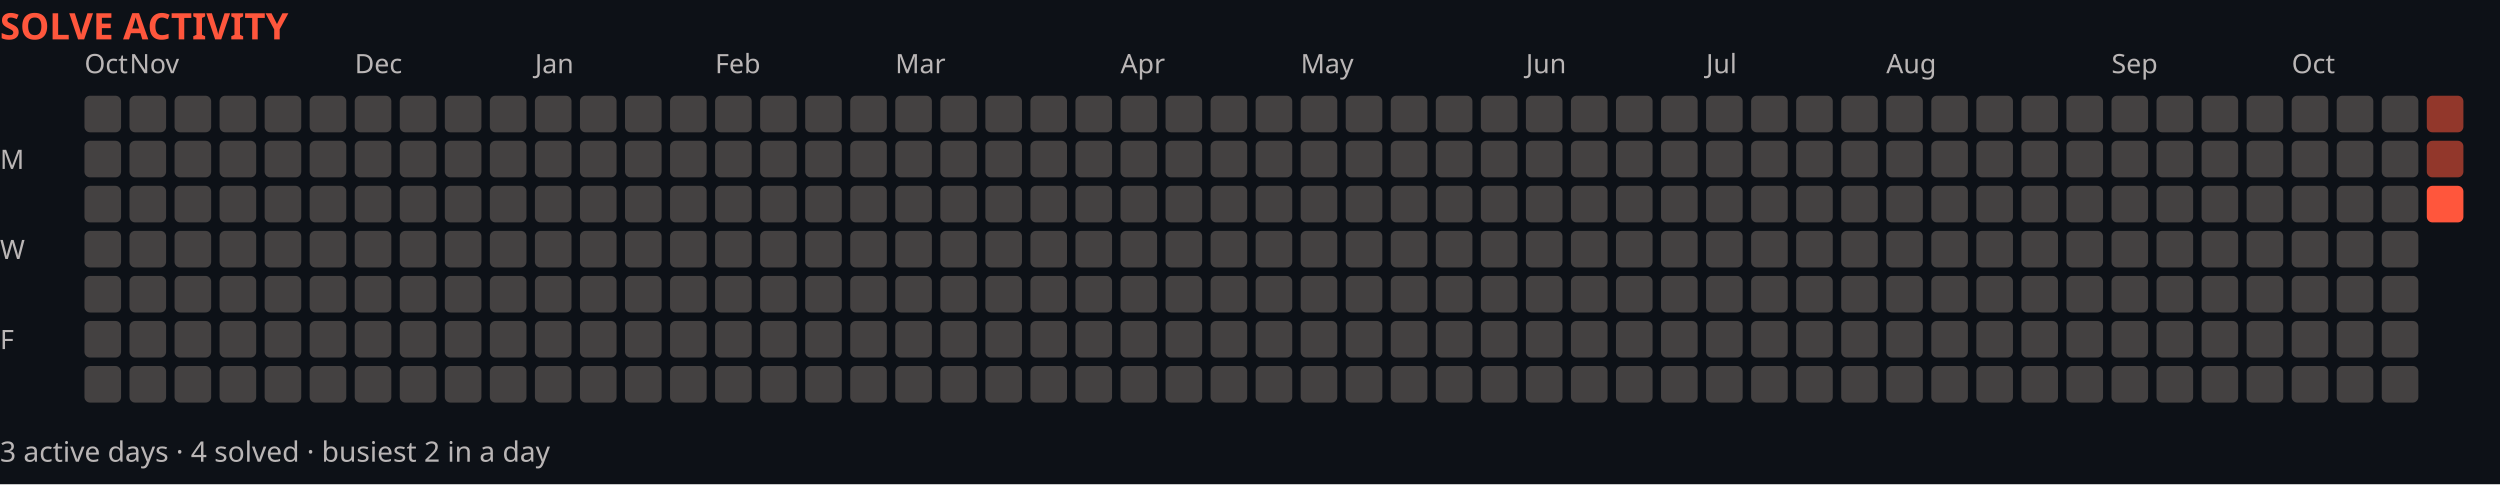
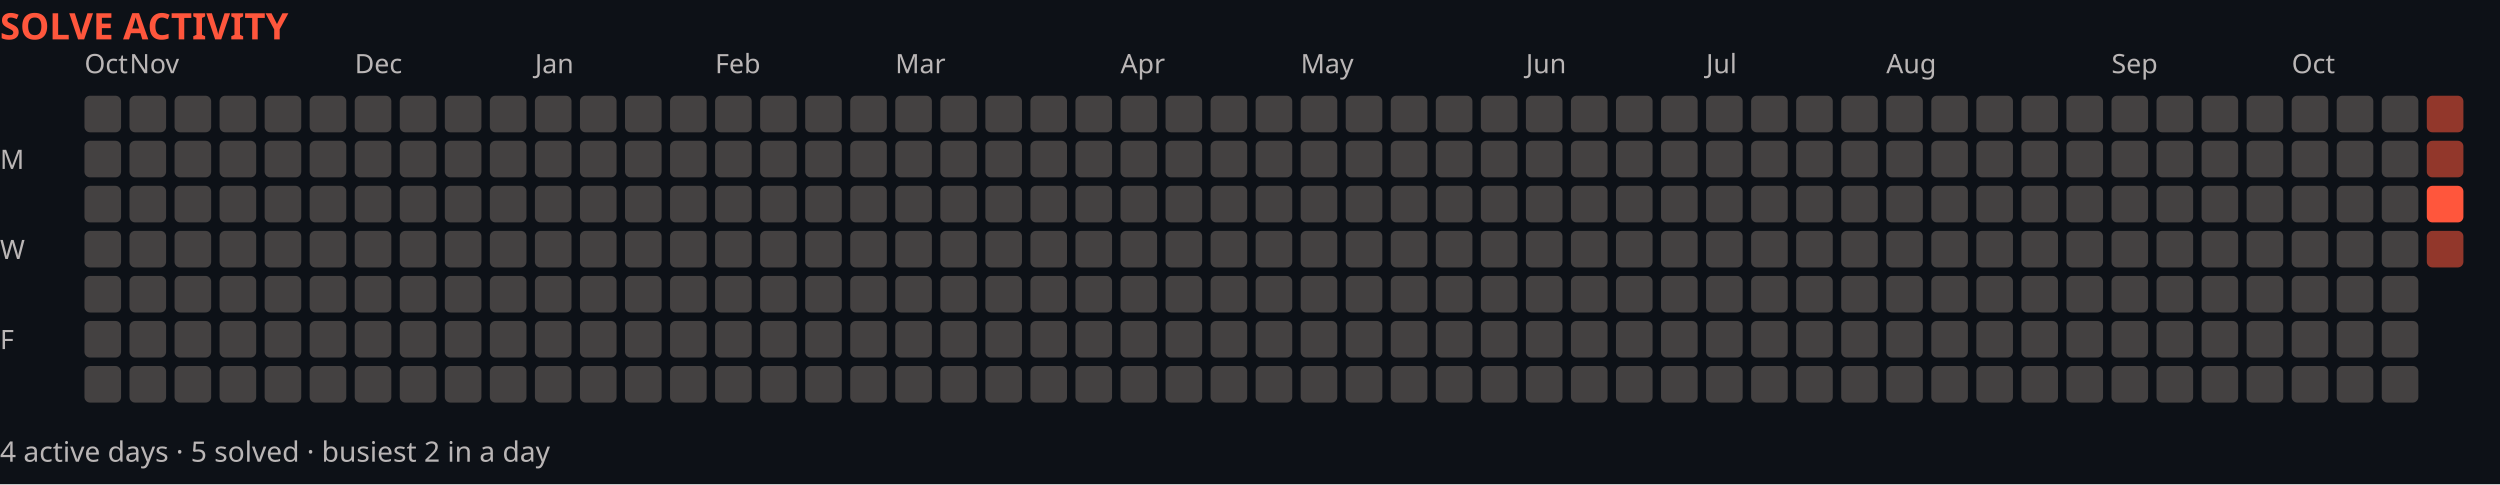
<svg xmlns="http://www.w3.org/2000/svg" width="888" height="172" viewBox="0 0 888 172" role="img" aria-label="Solve activity over the last year">
  <rect width="888" height="172" fill="#0d1117" />
  <text x="0" y="14" font-family="system-ui,sans-serif" font-size="13" font-weight="700" fill="#ff563c">SOLVE ACTIVITY</text>
  <text x="30" y="26" font-family="system-ui,sans-serif" font-size="9.5" fill="#bab6b6">Oct</text>
  <text x="46" y="26" font-family="system-ui,sans-serif" font-size="9.5" fill="#bab6b6">Nov</text>
  <text x="126" y="26" font-family="system-ui,sans-serif" font-size="9.5" fill="#bab6b6">Dec</text>
  <text x="190" y="26" font-family="system-ui,sans-serif" font-size="9.5" fill="#bab6b6">Jan</text>
  <text x="254" y="26" font-family="system-ui,sans-serif" font-size="9.5" fill="#bab6b6">Feb</text>
  <text x="318" y="26" font-family="system-ui,sans-serif" font-size="9.5" fill="#bab6b6">Mar</text>
  <text x="398" y="26" font-family="system-ui,sans-serif" font-size="9.5" fill="#bab6b6">Apr</text>
  <text x="462" y="26" font-family="system-ui,sans-serif" font-size="9.5" fill="#bab6b6">May</text>
  <text x="542" y="26" font-family="system-ui,sans-serif" font-size="9.5" fill="#bab6b6">Jun</text>
  <text x="606" y="26" font-family="system-ui,sans-serif" font-size="9.5" fill="#bab6b6">Jul</text>
  <text x="670" y="26" font-family="system-ui,sans-serif" font-size="9.5" fill="#bab6b6">Aug</text>
  <text x="750" y="26" font-family="system-ui,sans-serif" font-size="9.5" fill="#bab6b6">Sep</text>
  <text x="814" y="26" font-family="system-ui,sans-serif" font-size="9.5" fill="#bab6b6">Oct</text>
  <text x="0" y="60" font-family="system-ui,sans-serif" font-size="9.5" fill="#bab6b6">M</text>
  <text x="0" y="92" font-family="system-ui,sans-serif" font-size="9.5" fill="#bab6b6">W</text>
  <text x="0" y="124" font-family="system-ui,sans-serif" font-size="9.5" fill="#bab6b6">F</text>
  <rect x="30" y="34" width="13" height="13" fill="#444141" rx="2" />
  <rect x="30" y="50" width="13" height="13" fill="#444141" rx="2" />
  <rect x="30" y="66" width="13" height="13" fill="#444141" rx="2" />
  <rect x="30" y="82" width="13" height="13" fill="#444141" rx="2" />
  <rect x="30" y="98" width="13" height="13" fill="#444141" rx="2" />
  <rect x="30" y="114" width="13" height="13" fill="#444141" rx="2" />
  <rect x="30" y="130" width="13" height="13" fill="#444141" rx="2" />
  <rect x="46" y="34" width="13" height="13" fill="#444141" rx="2" />
  <rect x="46" y="50" width="13" height="13" fill="#444141" rx="2" />
  <rect x="46" y="66" width="13" height="13" fill="#444141" rx="2" />
  <rect x="46" y="82" width="13" height="13" fill="#444141" rx="2" />
  <rect x="46" y="98" width="13" height="13" fill="#444141" rx="2" />
  <rect x="46" y="114" width="13" height="13" fill="#444141" rx="2" />
  <rect x="46" y="130" width="13" height="13" fill="#444141" rx="2" />
  <rect x="62" y="34" width="13" height="13" fill="#444141" rx="2" />
  <rect x="62" y="50" width="13" height="13" fill="#444141" rx="2" />
  <rect x="62" y="66" width="13" height="13" fill="#444141" rx="2" />
  <rect x="62" y="82" width="13" height="13" fill="#444141" rx="2" />
  <rect x="62" y="98" width="13" height="13" fill="#444141" rx="2" />
  <rect x="62" y="114" width="13" height="13" fill="#444141" rx="2" />
  <rect x="62" y="130" width="13" height="13" fill="#444141" rx="2" />
  <rect x="78" y="34" width="13" height="13" fill="#444141" rx="2" />
  <rect x="78" y="50" width="13" height="13" fill="#444141" rx="2" />
  <rect x="78" y="66" width="13" height="13" fill="#444141" rx="2" />
  <rect x="78" y="82" width="13" height="13" fill="#444141" rx="2" />
  <rect x="78" y="98" width="13" height="13" fill="#444141" rx="2" />
  <rect x="78" y="114" width="13" height="13" fill="#444141" rx="2" />
  <rect x="78" y="130" width="13" height="13" fill="#444141" rx="2" />
  <rect x="94" y="34" width="13" height="13" fill="#444141" rx="2" />
  <rect x="94" y="50" width="13" height="13" fill="#444141" rx="2" />
  <rect x="94" y="66" width="13" height="13" fill="#444141" rx="2" />
  <rect x="94" y="82" width="13" height="13" fill="#444141" rx="2" />
  <rect x="94" y="98" width="13" height="13" fill="#444141" rx="2" />
  <rect x="94" y="114" width="13" height="13" fill="#444141" rx="2" />
  <rect x="94" y="130" width="13" height="13" fill="#444141" rx="2" />
  <rect x="110" y="34" width="13" height="13" fill="#444141" rx="2" />
  <rect x="110" y="50" width="13" height="13" fill="#444141" rx="2" />
  <rect x="110" y="66" width="13" height="13" fill="#444141" rx="2" />
  <rect x="110" y="82" width="13" height="13" fill="#444141" rx="2" />
  <rect x="110" y="98" width="13" height="13" fill="#444141" rx="2" />
  <rect x="110" y="114" width="13" height="13" fill="#444141" rx="2" />
  <rect x="110" y="130" width="13" height="13" fill="#444141" rx="2" />
  <rect x="126" y="34" width="13" height="13" fill="#444141" rx="2" />
  <rect x="126" y="50" width="13" height="13" fill="#444141" rx="2" />
  <rect x="126" y="66" width="13" height="13" fill="#444141" rx="2" />
  <rect x="126" y="82" width="13" height="13" fill="#444141" rx="2" />
  <rect x="126" y="98" width="13" height="13" fill="#444141" rx="2" />
  <rect x="126" y="114" width="13" height="13" fill="#444141" rx="2" />
  <rect x="126" y="130" width="13" height="13" fill="#444141" rx="2" />
  <rect x="142" y="34" width="13" height="13" fill="#444141" rx="2" />
  <rect x="142" y="50" width="13" height="13" fill="#444141" rx="2" />
  <rect x="142" y="66" width="13" height="13" fill="#444141" rx="2" />
  <rect x="142" y="82" width="13" height="13" fill="#444141" rx="2" />
  <rect x="142" y="98" width="13" height="13" fill="#444141" rx="2" />
  <rect x="142" y="114" width="13" height="13" fill="#444141" rx="2" />
  <rect x="142" y="130" width="13" height="13" fill="#444141" rx="2" />
  <rect x="158" y="34" width="13" height="13" fill="#444141" rx="2" />
  <rect x="158" y="50" width="13" height="13" fill="#444141" rx="2" />
  <rect x="158" y="66" width="13" height="13" fill="#444141" rx="2" />
  <rect x="158" y="82" width="13" height="13" fill="#444141" rx="2" />
  <rect x="158" y="98" width="13" height="13" fill="#444141" rx="2" />
  <rect x="158" y="114" width="13" height="13" fill="#444141" rx="2" />
  <rect x="158" y="130" width="13" height="13" fill="#444141" rx="2" />
  <rect x="174" y="34" width="13" height="13" fill="#444141" rx="2" />
  <rect x="174" y="50" width="13" height="13" fill="#444141" rx="2" />
  <rect x="174" y="66" width="13" height="13" fill="#444141" rx="2" />
  <rect x="174" y="82" width="13" height="13" fill="#444141" rx="2" />
  <rect x="174" y="98" width="13" height="13" fill="#444141" rx="2" />
  <rect x="174" y="114" width="13" height="13" fill="#444141" rx="2" />
  <rect x="174" y="130" width="13" height="13" fill="#444141" rx="2" />
  <rect x="190" y="34" width="13" height="13" fill="#444141" rx="2" />
  <rect x="190" y="50" width="13" height="13" fill="#444141" rx="2" />
  <rect x="190" y="66" width="13" height="13" fill="#444141" rx="2" />
  <rect x="190" y="82" width="13" height="13" fill="#444141" rx="2" />
  <rect x="190" y="98" width="13" height="13" fill="#444141" rx="2" />
  <rect x="190" y="114" width="13" height="13" fill="#444141" rx="2" />
  <rect x="190" y="130" width="13" height="13" fill="#444141" rx="2" />
  <rect x="206" y="34" width="13" height="13" fill="#444141" rx="2" />
  <rect x="206" y="50" width="13" height="13" fill="#444141" rx="2" />
  <rect x="206" y="66" width="13" height="13" fill="#444141" rx="2" />
  <rect x="206" y="82" width="13" height="13" fill="#444141" rx="2" />
  <rect x="206" y="98" width="13" height="13" fill="#444141" rx="2" />
  <rect x="206" y="114" width="13" height="13" fill="#444141" rx="2" />
  <rect x="206" y="130" width="13" height="13" fill="#444141" rx="2" />
  <rect x="222" y="34" width="13" height="13" fill="#444141" rx="2" />
  <rect x="222" y="50" width="13" height="13" fill="#444141" rx="2" />
  <rect x="222" y="66" width="13" height="13" fill="#444141" rx="2" />
  <rect x="222" y="82" width="13" height="13" fill="#444141" rx="2" />
  <rect x="222" y="98" width="13" height="13" fill="#444141" rx="2" />
  <rect x="222" y="114" width="13" height="13" fill="#444141" rx="2" />
  <rect x="222" y="130" width="13" height="13" fill="#444141" rx="2" />
  <rect x="238" y="34" width="13" height="13" fill="#444141" rx="2" />
  <rect x="238" y="50" width="13" height="13" fill="#444141" rx="2" />
  <rect x="238" y="66" width="13" height="13" fill="#444141" rx="2" />
  <rect x="238" y="82" width="13" height="13" fill="#444141" rx="2" />
  <rect x="238" y="98" width="13" height="13" fill="#444141" rx="2" />
  <rect x="238" y="114" width="13" height="13" fill="#444141" rx="2" />
  <rect x="238" y="130" width="13" height="13" fill="#444141" rx="2" />
  <rect x="254" y="34" width="13" height="13" fill="#444141" rx="2" />
  <rect x="254" y="50" width="13" height="13" fill="#444141" rx="2" />
  <rect x="254" y="66" width="13" height="13" fill="#444141" rx="2" />
  <rect x="254" y="82" width="13" height="13" fill="#444141" rx="2" />
  <rect x="254" y="98" width="13" height="13" fill="#444141" rx="2" />
  <rect x="254" y="114" width="13" height="13" fill="#444141" rx="2" />
  <rect x="254" y="130" width="13" height="13" fill="#444141" rx="2" />
  <rect x="270" y="34" width="13" height="13" fill="#444141" rx="2" />
  <rect x="270" y="50" width="13" height="13" fill="#444141" rx="2" />
  <rect x="270" y="66" width="13" height="13" fill="#444141" rx="2" />
  <rect x="270" y="82" width="13" height="13" fill="#444141" rx="2" />
  <rect x="270" y="98" width="13" height="13" fill="#444141" rx="2" />
  <rect x="270" y="114" width="13" height="13" fill="#444141" rx="2" />
  <rect x="270" y="130" width="13" height="13" fill="#444141" rx="2" />
  <rect x="286" y="34" width="13" height="13" fill="#444141" rx="2" />
  <rect x="286" y="50" width="13" height="13" fill="#444141" rx="2" />
  <rect x="286" y="66" width="13" height="13" fill="#444141" rx="2" />
  <rect x="286" y="82" width="13" height="13" fill="#444141" rx="2" />
  <rect x="286" y="98" width="13" height="13" fill="#444141" rx="2" />
  <rect x="286" y="114" width="13" height="13" fill="#444141" rx="2" />
  <rect x="286" y="130" width="13" height="13" fill="#444141" rx="2" />
  <rect x="302" y="34" width="13" height="13" fill="#444141" rx="2" />
  <rect x="302" y="50" width="13" height="13" fill="#444141" rx="2" />
  <rect x="302" y="66" width="13" height="13" fill="#444141" rx="2" />
  <rect x="302" y="82" width="13" height="13" fill="#444141" rx="2" />
  <rect x="302" y="98" width="13" height="13" fill="#444141" rx="2" />
  <rect x="302" y="114" width="13" height="13" fill="#444141" rx="2" />
  <rect x="302" y="130" width="13" height="13" fill="#444141" rx="2" />
  <rect x="318" y="34" width="13" height="13" fill="#444141" rx="2" />
  <rect x="318" y="50" width="13" height="13" fill="#444141" rx="2" />
  <rect x="318" y="66" width="13" height="13" fill="#444141" rx="2" />
  <rect x="318" y="82" width="13" height="13" fill="#444141" rx="2" />
  <rect x="318" y="98" width="13" height="13" fill="#444141" rx="2" />
  <rect x="318" y="114" width="13" height="13" fill="#444141" rx="2" />
  <rect x="318" y="130" width="13" height="13" fill="#444141" rx="2" />
  <rect x="334" y="34" width="13" height="13" fill="#444141" rx="2" />
  <rect x="334" y="50" width="13" height="13" fill="#444141" rx="2" />
  <rect x="334" y="66" width="13" height="13" fill="#444141" rx="2" />
  <rect x="334" y="82" width="13" height="13" fill="#444141" rx="2" />
  <rect x="334" y="98" width="13" height="13" fill="#444141" rx="2" />
  <rect x="334" y="114" width="13" height="13" fill="#444141" rx="2" />
  <rect x="334" y="130" width="13" height="13" fill="#444141" rx="2" />
  <rect x="350" y="34" width="13" height="13" fill="#444141" rx="2" />
  <rect x="350" y="50" width="13" height="13" fill="#444141" rx="2" />
  <rect x="350" y="66" width="13" height="13" fill="#444141" rx="2" />
  <rect x="350" y="82" width="13" height="13" fill="#444141" rx="2" />
  <rect x="350" y="98" width="13" height="13" fill="#444141" rx="2" />
  <rect x="350" y="114" width="13" height="13" fill="#444141" rx="2" />
  <rect x="350" y="130" width="13" height="13" fill="#444141" rx="2" />
  <rect x="366" y="34" width="13" height="13" fill="#444141" rx="2" />
  <rect x="366" y="50" width="13" height="13" fill="#444141" rx="2" />
  <rect x="366" y="66" width="13" height="13" fill="#444141" rx="2" />
  <rect x="366" y="82" width="13" height="13" fill="#444141" rx="2" />
  <rect x="366" y="98" width="13" height="13" fill="#444141" rx="2" />
  <rect x="366" y="114" width="13" height="13" fill="#444141" rx="2" />
  <rect x="366" y="130" width="13" height="13" fill="#444141" rx="2" />
  <rect x="382" y="34" width="13" height="13" fill="#444141" rx="2" />
  <rect x="382" y="50" width="13" height="13" fill="#444141" rx="2" />
  <rect x="382" y="66" width="13" height="13" fill="#444141" rx="2" />
  <rect x="382" y="82" width="13" height="13" fill="#444141" rx="2" />
  <rect x="382" y="98" width="13" height="13" fill="#444141" rx="2" />
  <rect x="382" y="114" width="13" height="13" fill="#444141" rx="2" />
  <rect x="382" y="130" width="13" height="13" fill="#444141" rx="2" />
  <rect x="398" y="34" width="13" height="13" fill="#444141" rx="2" />
  <rect x="398" y="50" width="13" height="13" fill="#444141" rx="2" />
  <rect x="398" y="66" width="13" height="13" fill="#444141" rx="2" />
  <rect x="398" y="82" width="13" height="13" fill="#444141" rx="2" />
  <rect x="398" y="98" width="13" height="13" fill="#444141" rx="2" />
  <rect x="398" y="114" width="13" height="13" fill="#444141" rx="2" />
  <rect x="398" y="130" width="13" height="13" fill="#444141" rx="2" />
  <rect x="414" y="34" width="13" height="13" fill="#444141" rx="2" />
  <rect x="414" y="50" width="13" height="13" fill="#444141" rx="2" />
  <rect x="414" y="66" width="13" height="13" fill="#444141" rx="2" />
  <rect x="414" y="82" width="13" height="13" fill="#444141" rx="2" />
  <rect x="414" y="98" width="13" height="13" fill="#444141" rx="2" />
  <rect x="414" y="114" width="13" height="13" fill="#444141" rx="2" />
  <rect x="414" y="130" width="13" height="13" fill="#444141" rx="2" />
  <rect x="430" y="34" width="13" height="13" fill="#444141" rx="2" />
  <rect x="430" y="50" width="13" height="13" fill="#444141" rx="2" />
  <rect x="430" y="66" width="13" height="13" fill="#444141" rx="2" />
  <rect x="430" y="82" width="13" height="13" fill="#444141" rx="2" />
  <rect x="430" y="98" width="13" height="13" fill="#444141" rx="2" />
  <rect x="430" y="114" width="13" height="13" fill="#444141" rx="2" />
  <rect x="430" y="130" width="13" height="13" fill="#444141" rx="2" />
  <rect x="446" y="34" width="13" height="13" fill="#444141" rx="2" />
  <rect x="446" y="50" width="13" height="13" fill="#444141" rx="2" />
  <rect x="446" y="66" width="13" height="13" fill="#444141" rx="2" />
  <rect x="446" y="82" width="13" height="13" fill="#444141" rx="2" />
  <rect x="446" y="98" width="13" height="13" fill="#444141" rx="2" />
  <rect x="446" y="114" width="13" height="13" fill="#444141" rx="2" />
  <rect x="446" y="130" width="13" height="13" fill="#444141" rx="2" />
  <rect x="462" y="34" width="13" height="13" fill="#444141" rx="2" />
  <rect x="462" y="50" width="13" height="13" fill="#444141" rx="2" />
  <rect x="462" y="66" width="13" height="13" fill="#444141" rx="2" />
  <rect x="462" y="82" width="13" height="13" fill="#444141" rx="2" />
  <rect x="462" y="98" width="13" height="13" fill="#444141" rx="2" />
  <rect x="462" y="114" width="13" height="13" fill="#444141" rx="2" />
  <rect x="462" y="130" width="13" height="13" fill="#444141" rx="2" />
  <rect x="478" y="34" width="13" height="13" fill="#444141" rx="2" />
  <rect x="478" y="50" width="13" height="13" fill="#444141" rx="2" />
  <rect x="478" y="66" width="13" height="13" fill="#444141" rx="2" />
  <rect x="478" y="82" width="13" height="13" fill="#444141" rx="2" />
  <rect x="478" y="98" width="13" height="13" fill="#444141" rx="2" />
  <rect x="478" y="114" width="13" height="13" fill="#444141" rx="2" />
  <rect x="478" y="130" width="13" height="13" fill="#444141" rx="2" />
  <rect x="494" y="34" width="13" height="13" fill="#444141" rx="2" />
  <rect x="494" y="50" width="13" height="13" fill="#444141" rx="2" />
  <rect x="494" y="66" width="13" height="13" fill="#444141" rx="2" />
  <rect x="494" y="82" width="13" height="13" fill="#444141" rx="2" />
  <rect x="494" y="98" width="13" height="13" fill="#444141" rx="2" />
  <rect x="494" y="114" width="13" height="13" fill="#444141" rx="2" />
  <rect x="494" y="130" width="13" height="13" fill="#444141" rx="2" />
  <rect x="510" y="34" width="13" height="13" fill="#444141" rx="2" />
  <rect x="510" y="50" width="13" height="13" fill="#444141" rx="2" />
  <rect x="510" y="66" width="13" height="13" fill="#444141" rx="2" />
  <rect x="510" y="82" width="13" height="13" fill="#444141" rx="2" />
  <rect x="510" y="98" width="13" height="13" fill="#444141" rx="2" />
  <rect x="510" y="114" width="13" height="13" fill="#444141" rx="2" />
  <rect x="510" y="130" width="13" height="13" fill="#444141" rx="2" />
  <rect x="526" y="34" width="13" height="13" fill="#444141" rx="2" />
  <rect x="526" y="50" width="13" height="13" fill="#444141" rx="2" />
  <rect x="526" y="66" width="13" height="13" fill="#444141" rx="2" />
  <rect x="526" y="82" width="13" height="13" fill="#444141" rx="2" />
  <rect x="526" y="98" width="13" height="13" fill="#444141" rx="2" />
  <rect x="526" y="114" width="13" height="13" fill="#444141" rx="2" />
  <rect x="526" y="130" width="13" height="13" fill="#444141" rx="2" />
  <rect x="542" y="34" width="13" height="13" fill="#444141" rx="2" />
  <rect x="542" y="50" width="13" height="13" fill="#444141" rx="2" />
  <rect x="542" y="66" width="13" height="13" fill="#444141" rx="2" />
  <rect x="542" y="82" width="13" height="13" fill="#444141" rx="2" />
  <rect x="542" y="98" width="13" height="13" fill="#444141" rx="2" />
  <rect x="542" y="114" width="13" height="13" fill="#444141" rx="2" />
  <rect x="542" y="130" width="13" height="13" fill="#444141" rx="2" />
  <rect x="558" y="34" width="13" height="13" fill="#444141" rx="2" />
  <rect x="558" y="50" width="13" height="13" fill="#444141" rx="2" />
  <rect x="558" y="66" width="13" height="13" fill="#444141" rx="2" />
  <rect x="558" y="82" width="13" height="13" fill="#444141" rx="2" />
  <rect x="558" y="98" width="13" height="13" fill="#444141" rx="2" />
  <rect x="558" y="114" width="13" height="13" fill="#444141" rx="2" />
  <rect x="558" y="130" width="13" height="13" fill="#444141" rx="2" />
  <rect x="574" y="34" width="13" height="13" fill="#444141" rx="2" />
  <rect x="574" y="50" width="13" height="13" fill="#444141" rx="2" />
  <rect x="574" y="66" width="13" height="13" fill="#444141" rx="2" />
  <rect x="574" y="82" width="13" height="13" fill="#444141" rx="2" />
  <rect x="574" y="98" width="13" height="13" fill="#444141" rx="2" />
  <rect x="574" y="114" width="13" height="13" fill="#444141" rx="2" />
  <rect x="574" y="130" width="13" height="13" fill="#444141" rx="2" />
  <rect x="590" y="34" width="13" height="13" fill="#444141" rx="2" />
  <rect x="590" y="50" width="13" height="13" fill="#444141" rx="2" />
  <rect x="590" y="66" width="13" height="13" fill="#444141" rx="2" />
  <rect x="590" y="82" width="13" height="13" fill="#444141" rx="2" />
  <rect x="590" y="98" width="13" height="13" fill="#444141" rx="2" />
  <rect x="590" y="114" width="13" height="13" fill="#444141" rx="2" />
  <rect x="590" y="130" width="13" height="13" fill="#444141" rx="2" />
  <rect x="606" y="34" width="13" height="13" fill="#444141" rx="2" />
  <rect x="606" y="50" width="13" height="13" fill="#444141" rx="2" />
  <rect x="606" y="66" width="13" height="13" fill="#444141" rx="2" />
  <rect x="606" y="82" width="13" height="13" fill="#444141" rx="2" />
  <rect x="606" y="98" width="13" height="13" fill="#444141" rx="2" />
  <rect x="606" y="114" width="13" height="13" fill="#444141" rx="2" />
  <rect x="606" y="130" width="13" height="13" fill="#444141" rx="2" />
  <rect x="622" y="34" width="13" height="13" fill="#444141" rx="2" />
  <rect x="622" y="50" width="13" height="13" fill="#444141" rx="2" />
  <rect x="622" y="66" width="13" height="13" fill="#444141" rx="2" />
  <rect x="622" y="82" width="13" height="13" fill="#444141" rx="2" />
  <rect x="622" y="98" width="13" height="13" fill="#444141" rx="2" />
  <rect x="622" y="114" width="13" height="13" fill="#444141" rx="2" />
  <rect x="622" y="130" width="13" height="13" fill="#444141" rx="2" />
  <rect x="638" y="34" width="13" height="13" fill="#444141" rx="2" />
  <rect x="638" y="50" width="13" height="13" fill="#444141" rx="2" />
  <rect x="638" y="66" width="13" height="13" fill="#444141" rx="2" />
  <rect x="638" y="82" width="13" height="13" fill="#444141" rx="2" />
  <rect x="638" y="98" width="13" height="13" fill="#444141" rx="2" />
  <rect x="638" y="114" width="13" height="13" fill="#444141" rx="2" />
  <rect x="638" y="130" width="13" height="13" fill="#444141" rx="2" />
  <rect x="654" y="34" width="13" height="13" fill="#444141" rx="2" />
  <rect x="654" y="50" width="13" height="13" fill="#444141" rx="2" />
  <rect x="654" y="66" width="13" height="13" fill="#444141" rx="2" />
  <rect x="654" y="82" width="13" height="13" fill="#444141" rx="2" />
  <rect x="654" y="98" width="13" height="13" fill="#444141" rx="2" />
  <rect x="654" y="114" width="13" height="13" fill="#444141" rx="2" />
  <rect x="654" y="130" width="13" height="13" fill="#444141" rx="2" />
  <rect x="670" y="34" width="13" height="13" fill="#444141" rx="2" />
  <rect x="670" y="50" width="13" height="13" fill="#444141" rx="2" />
  <rect x="670" y="66" width="13" height="13" fill="#444141" rx="2" />
  <rect x="670" y="82" width="13" height="13" fill="#444141" rx="2" />
  <rect x="670" y="98" width="13" height="13" fill="#444141" rx="2" />
  <rect x="670" y="114" width="13" height="13" fill="#444141" rx="2" />
  <rect x="670" y="130" width="13" height="13" fill="#444141" rx="2" />
  <rect x="686" y="34" width="13" height="13" fill="#444141" rx="2" />
  <rect x="686" y="50" width="13" height="13" fill="#444141" rx="2" />
  <rect x="686" y="66" width="13" height="13" fill="#444141" rx="2" />
  <rect x="686" y="82" width="13" height="13" fill="#444141" rx="2" />
  <rect x="686" y="98" width="13" height="13" fill="#444141" rx="2" />
  <rect x="686" y="114" width="13" height="13" fill="#444141" rx="2" />
  <rect x="686" y="130" width="13" height="13" fill="#444141" rx="2" />
  <rect x="702" y="34" width="13" height="13" fill="#444141" rx="2" />
  <rect x="702" y="50" width="13" height="13" fill="#444141" rx="2" />
  <rect x="702" y="66" width="13" height="13" fill="#444141" rx="2" />
  <rect x="702" y="82" width="13" height="13" fill="#444141" rx="2" />
  <rect x="702" y="98" width="13" height="13" fill="#444141" rx="2" />
  <rect x="702" y="114" width="13" height="13" fill="#444141" rx="2" />
  <rect x="702" y="130" width="13" height="13" fill="#444141" rx="2" />
  <rect x="718" y="34" width="13" height="13" fill="#444141" rx="2" />
  <rect x="718" y="50" width="13" height="13" fill="#444141" rx="2" />
  <rect x="718" y="66" width="13" height="13" fill="#444141" rx="2" />
  <rect x="718" y="82" width="13" height="13" fill="#444141" rx="2" />
  <rect x="718" y="98" width="13" height="13" fill="#444141" rx="2" />
  <rect x="718" y="114" width="13" height="13" fill="#444141" rx="2" />
  <rect x="718" y="130" width="13" height="13" fill="#444141" rx="2" />
  <rect x="734" y="34" width="13" height="13" fill="#444141" rx="2" />
  <rect x="734" y="50" width="13" height="13" fill="#444141" rx="2" />
  <rect x="734" y="66" width="13" height="13" fill="#444141" rx="2" />
  <rect x="734" y="82" width="13" height="13" fill="#444141" rx="2" />
  <rect x="734" y="98" width="13" height="13" fill="#444141" rx="2" />
  <rect x="734" y="114" width="13" height="13" fill="#444141" rx="2" />
  <rect x="734" y="130" width="13" height="13" fill="#444141" rx="2" />
  <rect x="750" y="34" width="13" height="13" fill="#444141" rx="2" />
  <rect x="750" y="50" width="13" height="13" fill="#444141" rx="2" />
  <rect x="750" y="66" width="13" height="13" fill="#444141" rx="2" />
  <rect x="750" y="82" width="13" height="13" fill="#444141" rx="2" />
  <rect x="750" y="98" width="13" height="13" fill="#444141" rx="2" />
  <rect x="750" y="114" width="13" height="13" fill="#444141" rx="2" />
  <rect x="750" y="130" width="13" height="13" fill="#444141" rx="2" />
  <rect x="766" y="34" width="13" height="13" fill="#444141" rx="2" />
  <rect x="766" y="50" width="13" height="13" fill="#444141" rx="2" />
  <rect x="766" y="66" width="13" height="13" fill="#444141" rx="2" />
  <rect x="766" y="82" width="13" height="13" fill="#444141" rx="2" />
  <rect x="766" y="98" width="13" height="13" fill="#444141" rx="2" />
  <rect x="766" y="114" width="13" height="13" fill="#444141" rx="2" />
  <rect x="766" y="130" width="13" height="13" fill="#444141" rx="2" />
  <rect x="782" y="34" width="13" height="13" fill="#444141" rx="2" />
  <rect x="782" y="50" width="13" height="13" fill="#444141" rx="2" />
  <rect x="782" y="66" width="13" height="13" fill="#444141" rx="2" />
  <rect x="782" y="82" width="13" height="13" fill="#444141" rx="2" />
  <rect x="782" y="98" width="13" height="13" fill="#444141" rx="2" />
  <rect x="782" y="114" width="13" height="13" fill="#444141" rx="2" />
  <rect x="782" y="130" width="13" height="13" fill="#444141" rx="2" />
  <rect x="798" y="34" width="13" height="13" fill="#444141" rx="2" />
  <rect x="798" y="50" width="13" height="13" fill="#444141" rx="2" />
  <rect x="798" y="66" width="13" height="13" fill="#444141" rx="2" />
  <rect x="798" y="82" width="13" height="13" fill="#444141" rx="2" />
  <rect x="798" y="98" width="13" height="13" fill="#444141" rx="2" />
  <rect x="798" y="114" width="13" height="13" fill="#444141" rx="2" />
  <rect x="798" y="130" width="13" height="13" fill="#444141" rx="2" />
  <rect x="814" y="34" width="13" height="13" fill="#444141" rx="2" />
  <rect x="814" y="50" width="13" height="13" fill="#444141" rx="2" />
  <rect x="814" y="66" width="13" height="13" fill="#444141" rx="2" />
  <rect x="814" y="82" width="13" height="13" fill="#444141" rx="2" />
  <rect x="814" y="98" width="13" height="13" fill="#444141" rx="2" />
  <rect x="814" y="114" width="13" height="13" fill="#444141" rx="2" />
  <rect x="814" y="130" width="13" height="13" fill="#444141" rx="2" />
  <rect x="830" y="34" width="13" height="13" fill="#444141" rx="2" />
  <rect x="830" y="50" width="13" height="13" fill="#444141" rx="2" />
  <rect x="830" y="66" width="13" height="13" fill="#444141" rx="2" />
  <rect x="830" y="82" width="13" height="13" fill="#444141" rx="2" />
  <rect x="830" y="98" width="13" height="13" fill="#444141" rx="2" />
  <rect x="830" y="114" width="13" height="13" fill="#444141" rx="2" />
  <rect x="830" y="130" width="13" height="13" fill="#444141" rx="2" />
  <rect x="846" y="34" width="13" height="13" fill="#444141" rx="2" />
  <rect x="846" y="50" width="13" height="13" fill="#444141" rx="2" />
  <rect x="846" y="66" width="13" height="13" fill="#444141" rx="2" />
  <rect x="846" y="82" width="13" height="13" fill="#444141" rx="2" />
  <rect x="846" y="98" width="13" height="13" fill="#444141" rx="2" />
  <rect x="846" y="114" width="13" height="13" fill="#444141" rx="2" />
  <rect x="846" y="130" width="13" height="13" fill="#444141" rx="2" />
  <rect x="862" y="34" width="13" height="13" fill="#ff563c8c" rx="2" />
  <rect x="862" y="50" width="13" height="13" fill="#ff563c8c" rx="2" />
  <rect x="862" y="66" width="13" height="13" fill="#ff563c" rx="2" />
-   <text x="0" y="164" font-family="system-ui,sans-serif" font-size="10" fill="#bab6b6">3 active days · 4 solved · busiest 2 in a day</text>
+   <rect x="862" y="82" width="13" height="13" fill="#ff563c8c" rx="2" />
+   <text x="0" y="164" font-family="system-ui,sans-serif" font-size="10" fill="#bab6b6">4 active days · 5 solved · busiest 2 in a day</text>
</svg>
